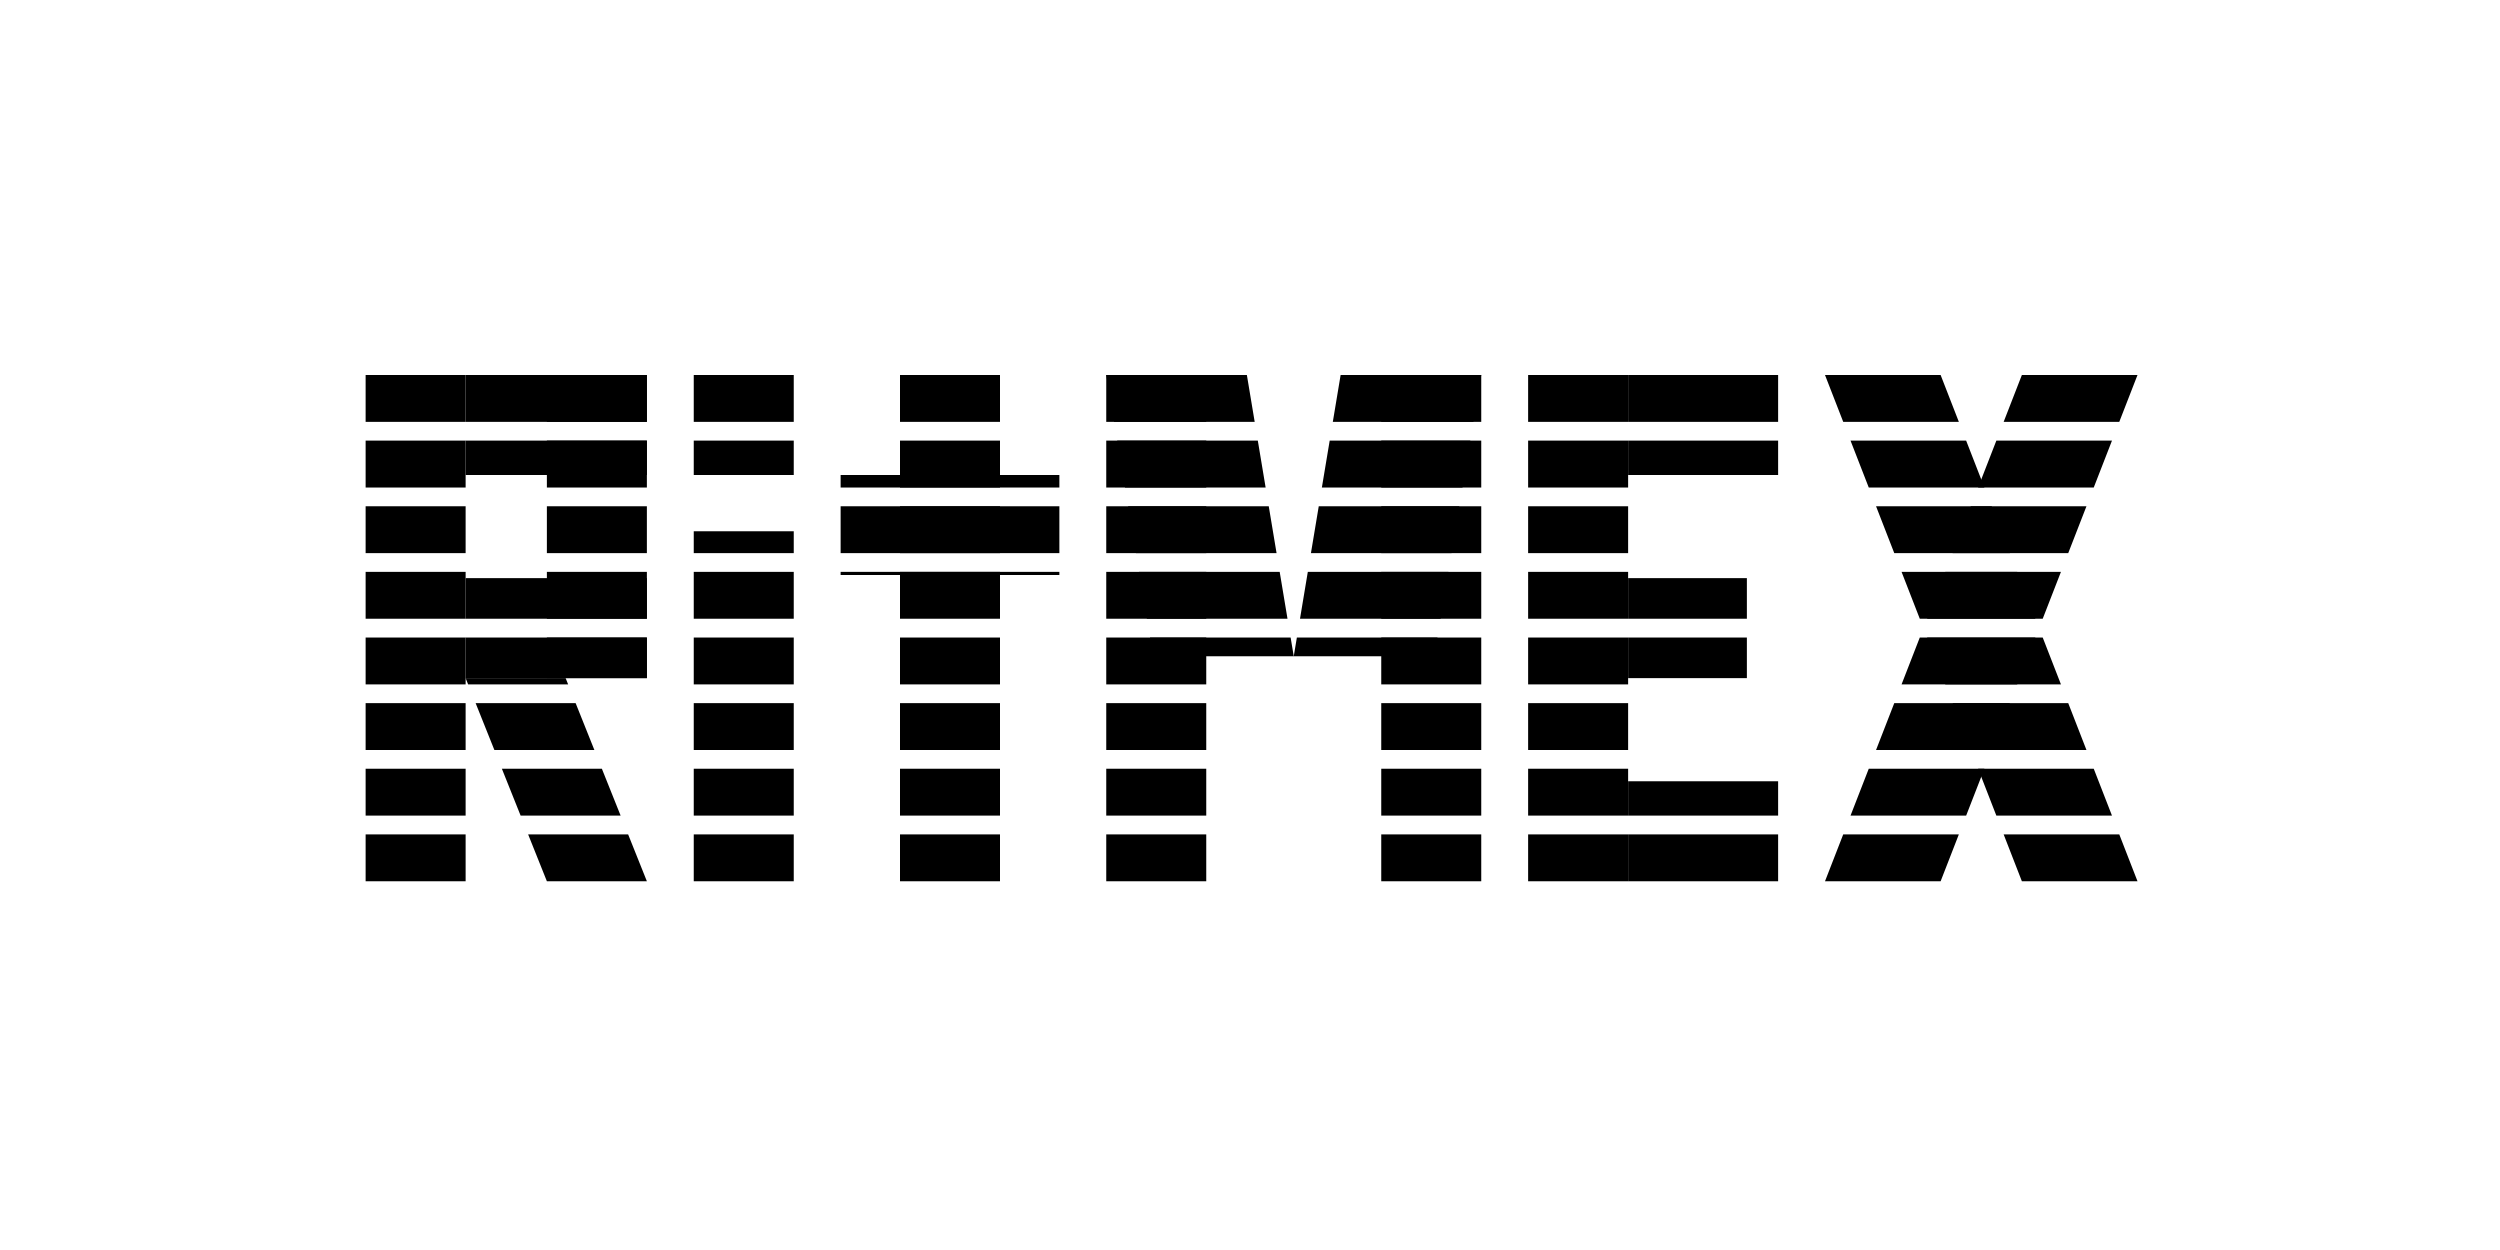
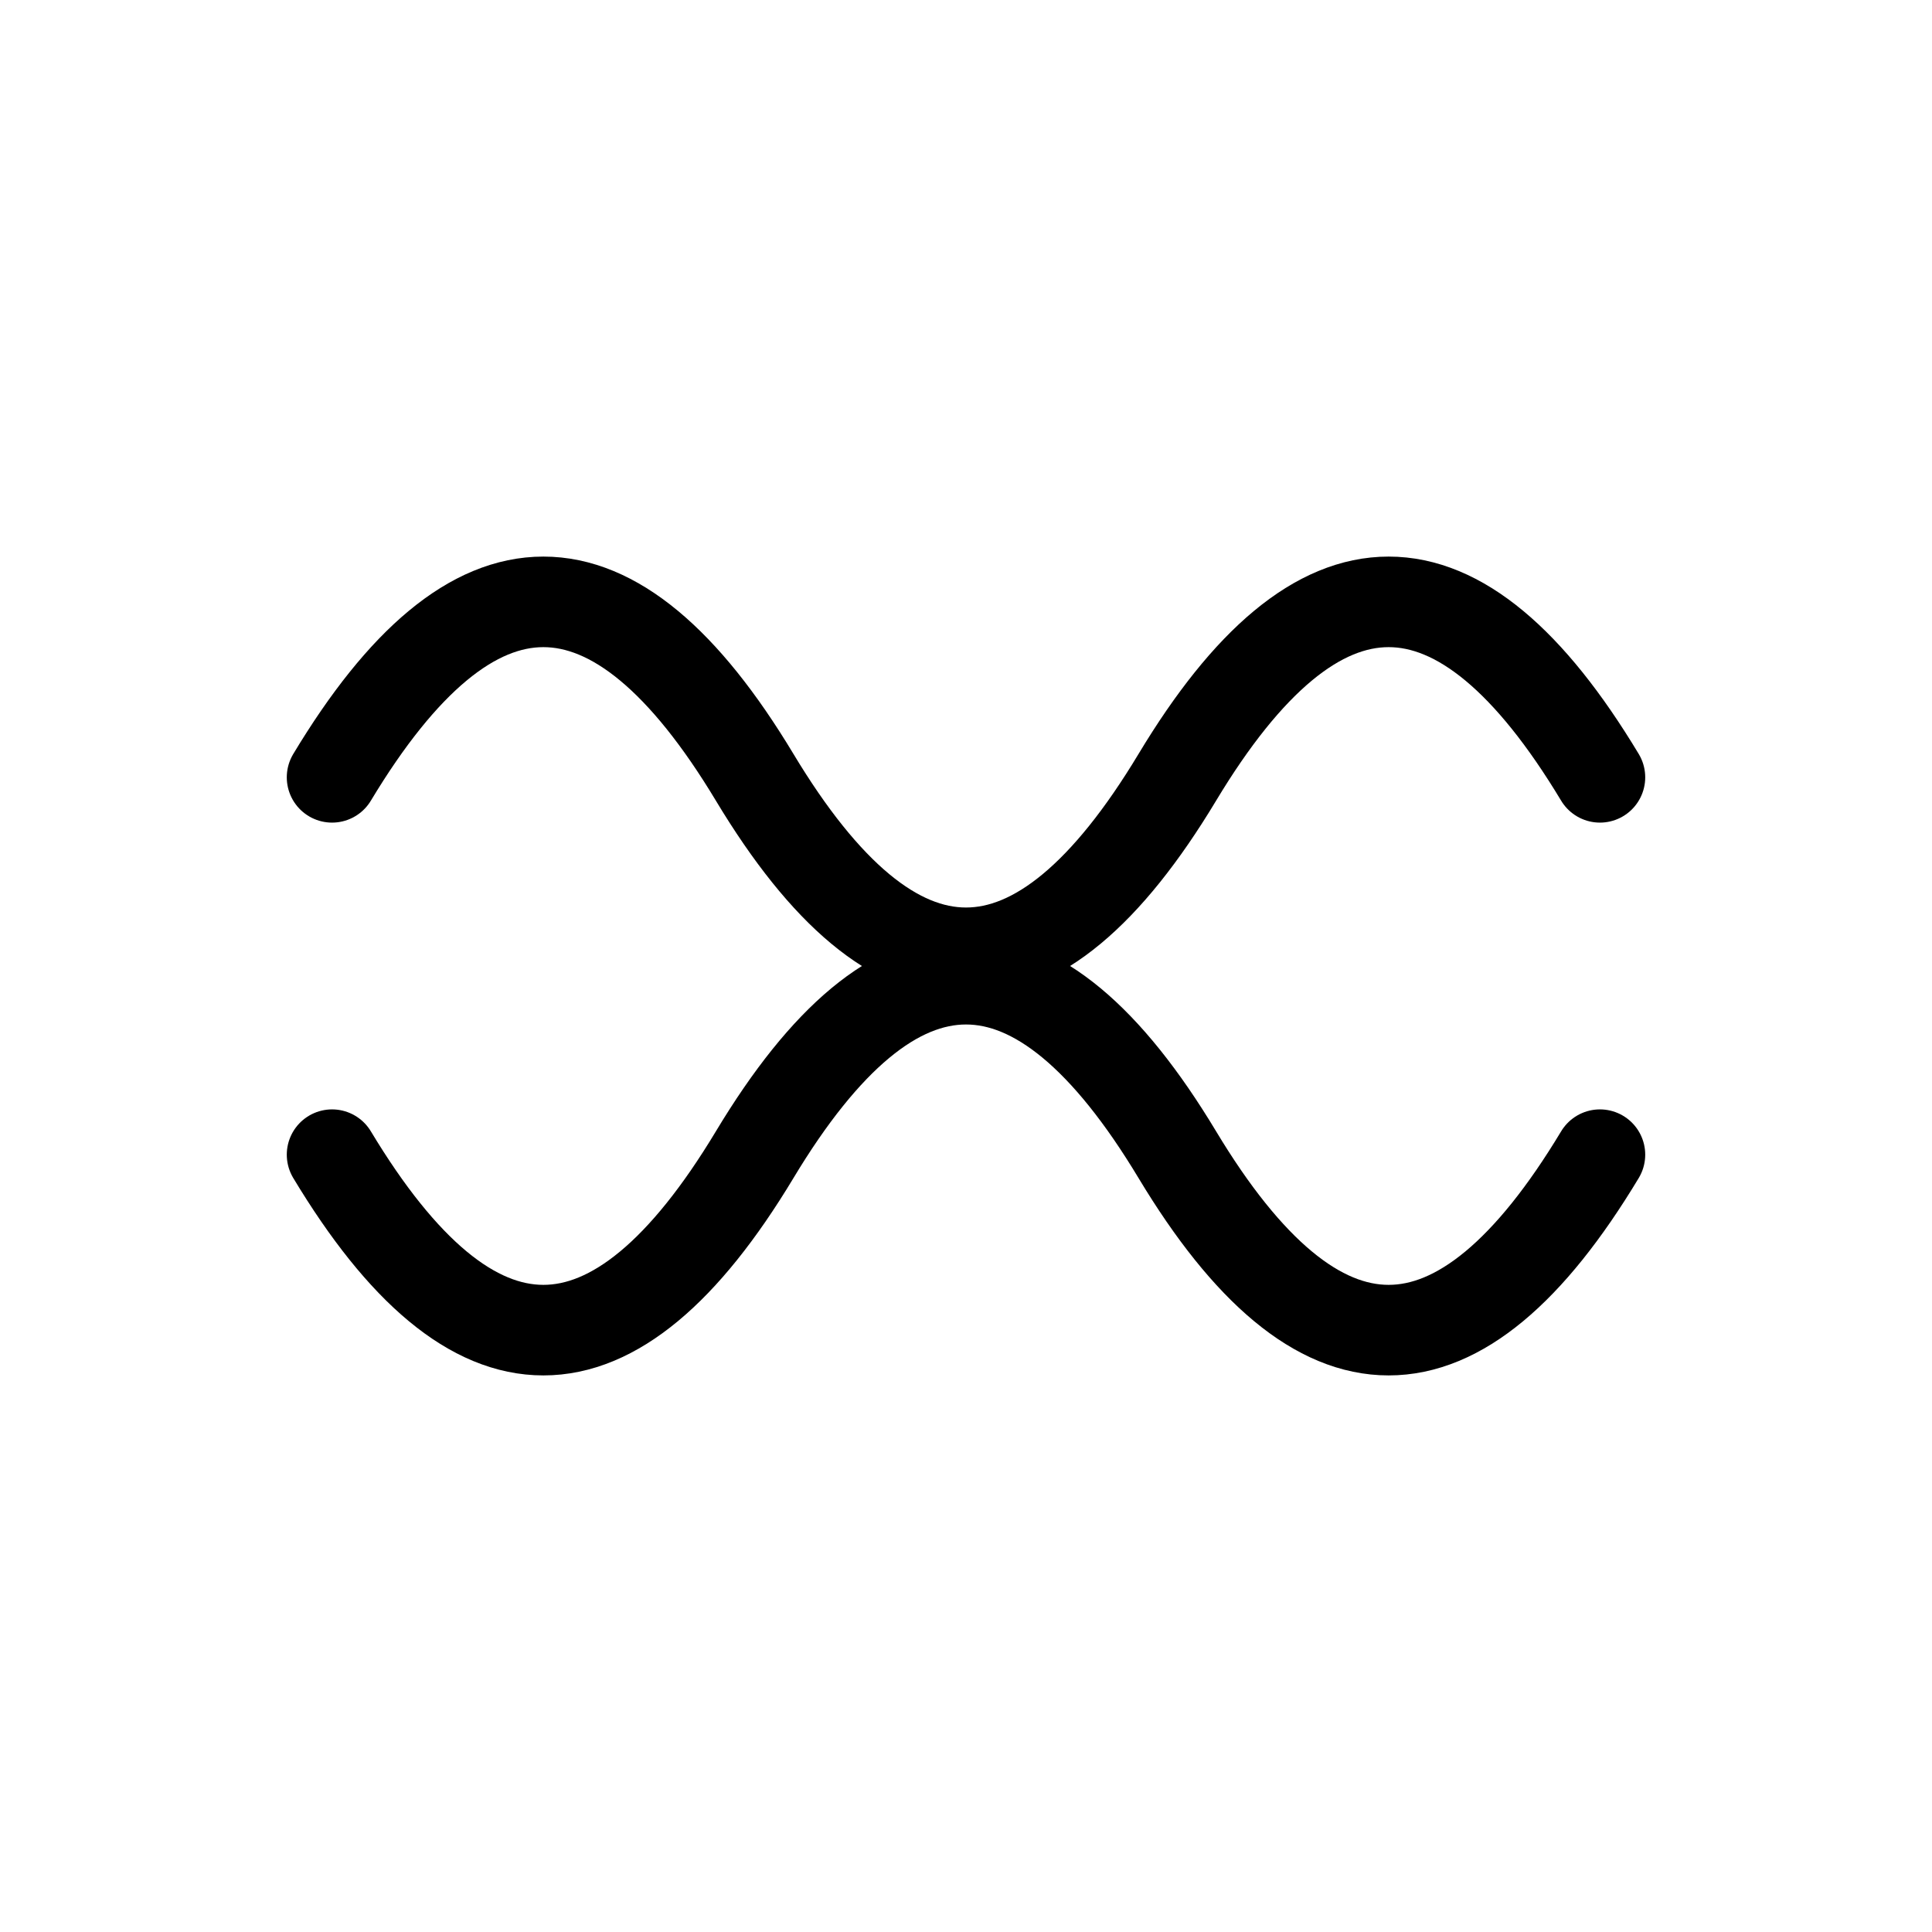
- <svg xmlns="http://www.w3.org/2000/svg" viewBox="0 0 800 400" width="800" height="400">
-   <defs>
-     <clipPath id="stripes">
-       <rect width="800" height="15" x="0" y="120" />
-       <rect width="800" height="15" x="0" y="141" />
-       <rect width="800" height="15" x="0" y="162" />
-       <rect width="800" height="15" x="0" y="183" />
-       <rect width="800" height="15" x="0" y="204" />
-       <rect width="800" height="15" x="0" y="225" />
-       <rect width="800" height="15" x="0" y="246" />
-       <rect width="800" height="15" x="0" y="267" />
-     </clipPath>
-   </defs>
-   <g fill="#000000" clip-path="url(#stripes)">
-     <rect x="117" y="120" width="32" height="162" />
-     <rect x="149" y="120" width="58" height="32" />
-     <rect x="149" y="185" width="58" height="32" />
-     <rect x="175" y="120" width="32" height="97" />
-     <polygon points="149,217 181,217 207,282 175,282" />
-     <rect x="222" y="120" width="32" height="32" />
-     <rect x="222" y="170" width="32" height="112" />
-     <rect x="288" y="120" width="32" height="162" />
-     <rect x="269" y="152" width="70" height="32" />
-     <rect x="354" y="120" width="32" height="162" />
-     <rect x="442" y="120" width="32" height="162" />
-     <polygon points="354,120 399,120 414,210 369,210" />
-     <polygon points="474,120 429,120 414,210 459,210" />
-     <rect x="489" y="120" width="32" height="162" />
-     <rect x="521" y="120" width="48" height="32" />
-     <rect x="521" y="185" width="38" height="32" />
-     <rect x="521" y="250" width="48" height="32" />
-     <polygon points="584,120 621,120 684,282 647,282" />
-     <polygon points="684,120 647,120 584,282 621,282" />
-   </g>
+ <svg xmlns="http://www.w3.org/2000/svg" width="512" height="512" viewBox="0 0 512 512">
+   <path d="M88 206C125.3 144 162.7 144 200 206S274.7 268 312 206S386.7 144 424 206" fill="none" stroke="#000" stroke-width="24" stroke-linecap="round" />
+   <path d="M88 206C125.3 144 162.7 144 200 206S274.7 268 312 206S386.7 144 424 206" fill="none" stroke="#000" stroke-width="24" stroke-linecap="round" transform="rotate(180 256 256)" />
</svg>
